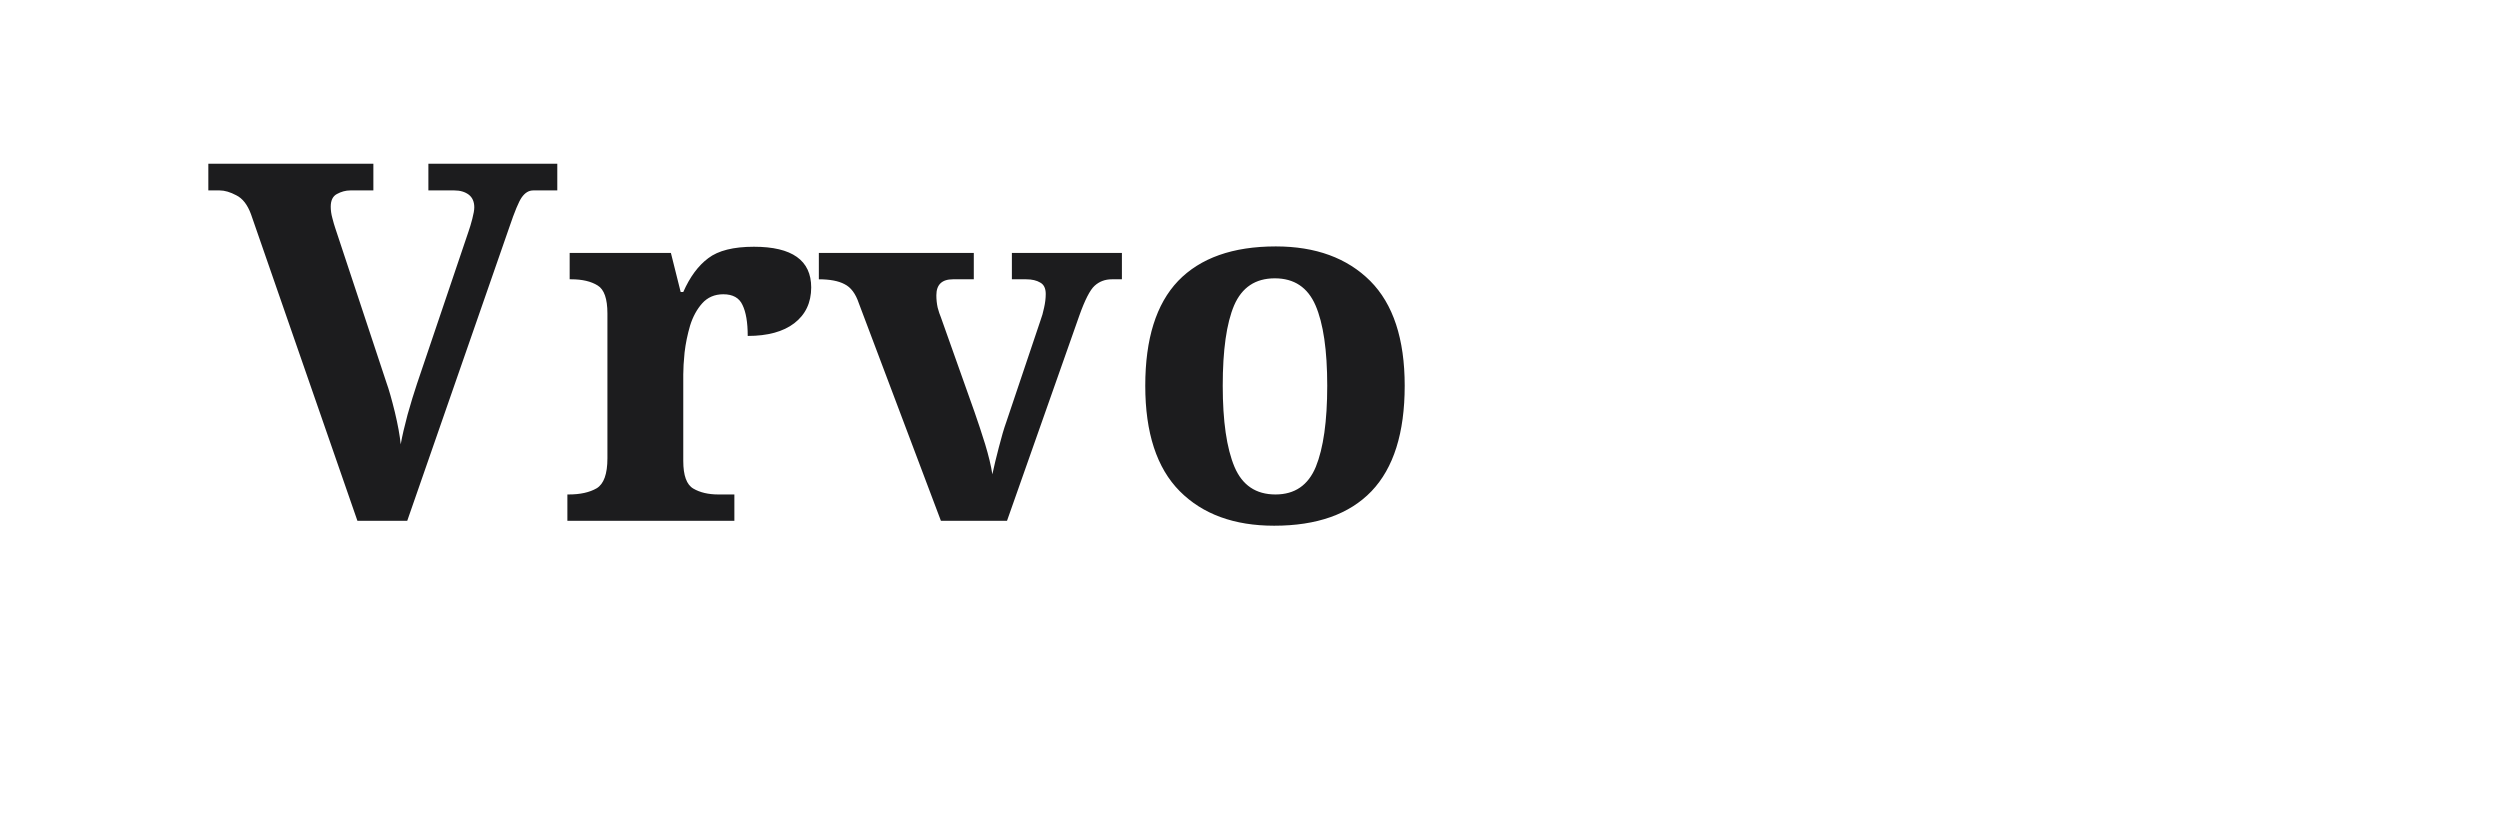
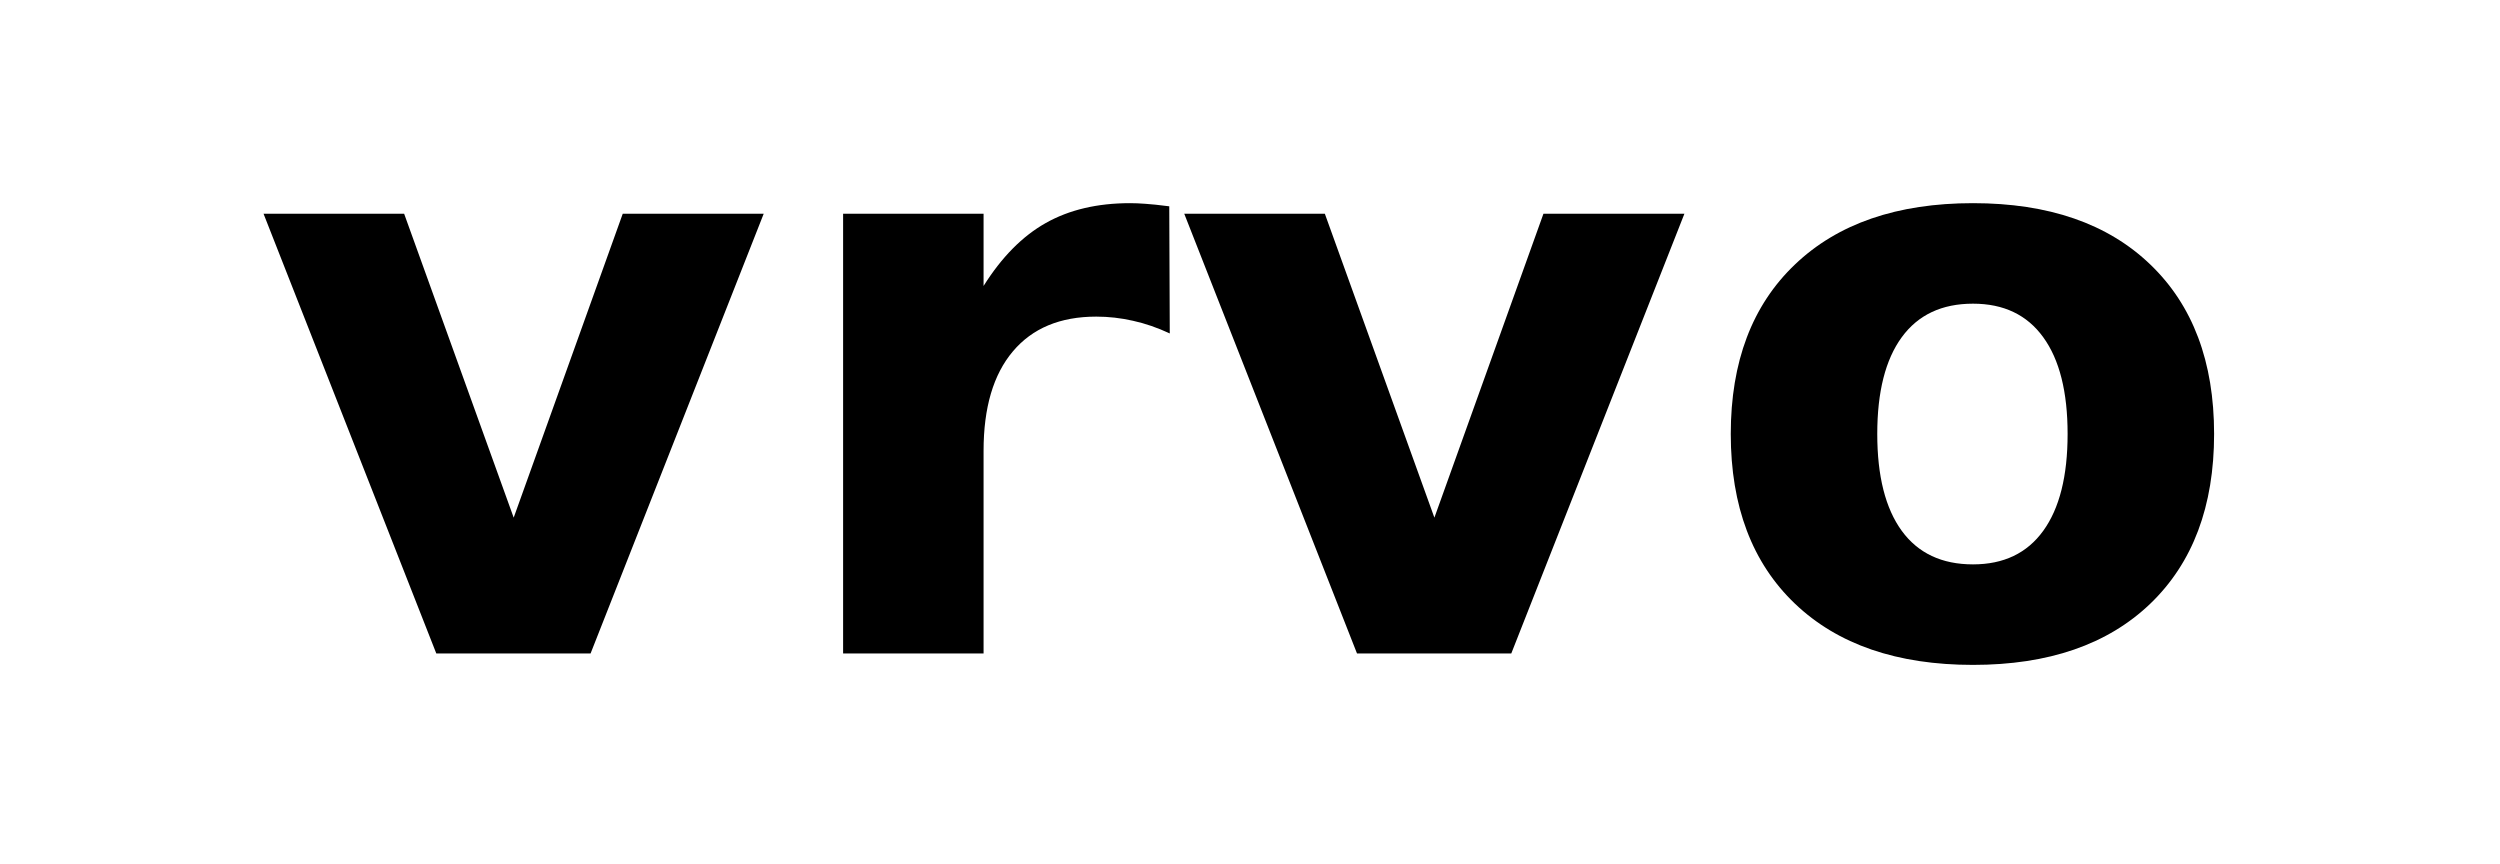
- <svg xmlns="http://www.w3.org/2000/svg" width="120" height="40" viewBox="0 0 120 40" fill="none">
-   <text x="10" y="25" font-family="serif" font-size="24" font-weight="bold" fill="#1C1C1E">Vrvo</text>
+ <svg xmlns="http://www.w3.org/2000/svg" xmlns:xlink="http://www.w3.org/1999/xlink" width="684pt" height="236.16pt" viewBox="0 0 684 236.16" version="1.1">
+   <defs>
+     <style type="text/css">*{stroke-linejoin: round; stroke-linecap: butt}</style>
+   </defs>
+   <g id="figure_1">
+     <g id="patch_1">
+       <path d="M 0 236.16  L 684 236.16  L 684 0  L 0 0  L 0 236.16  z " style="fill: none" />
+     </g>
+     <g id="axes_1">
+       <g id="text_1">
+         <g transform="translate(68.77031 178.7862) scale(2.2 -2.2)">
+           <defs>
+             <path id="DejaVuSans-Bold-76" d="M 97 3500  L 1216 3500  L 2088 1081  L 2956 3500  L 4078 3500  L 2700 0  L 1472 0  L 97 3500  z " transform="scale(0.015625)" />
+             <path id="DejaVuSans-Bold-72" d="M 3138 2547  Q 2991 2616 2845 2648  Q 2700 2681 2553 2681  Q 2122 2681 1889 2404  Q 1656 2128 1656 1613  L 1656 0  L 538 0  L 538 3500  L 1656 3500  L 1656 2925  Q 1872 3269 2151 3426  Q 2431 3584 2822 3584  Q 2878 3584 2943 3579  Q 3009 3575 3134 3559  L 3138 2547  z " transform="scale(0.015625)" />
+             <path id="DejaVuSans-Bold-6f" d="M 2203 2784  Q 1831 2784 1636 2517  Q 1441 2250 1441 1747  Q 1441 1244 1636 976  Q 1831 709 2203 709  Q 2569 709 2762 976  Q 2956 1244 2956 1747  Q 2956 2250 2762 2517  Q 2569 2784 2203 2784  z M 2203 3584  Q 3106 3584 3614 3096  Q 4122 2609 4122 1747  Q 4122 884 3614 396  Q 3106 -91 2203 -91  Q 1297 -91 786 396  Q 275 884 275 1747  Q 275 2609 786 3096  Q 1297 3584 2203 3584  z " transform="scale(0.015625)" />
+           </defs>
+           <use xlink:href="#DejaVuSans-Bold-76" />
+           <use xlink:href="#DejaVuSans-Bold-72" x="65.186" />
+           <use xlink:href="#DejaVuSans-Bold-76" x="114.502" />
+           <use xlink:href="#DejaVuSans-Bold-6f" x="179.688" />
+         </g>
+       </g>
+     </g>
+   </g>
</svg>
